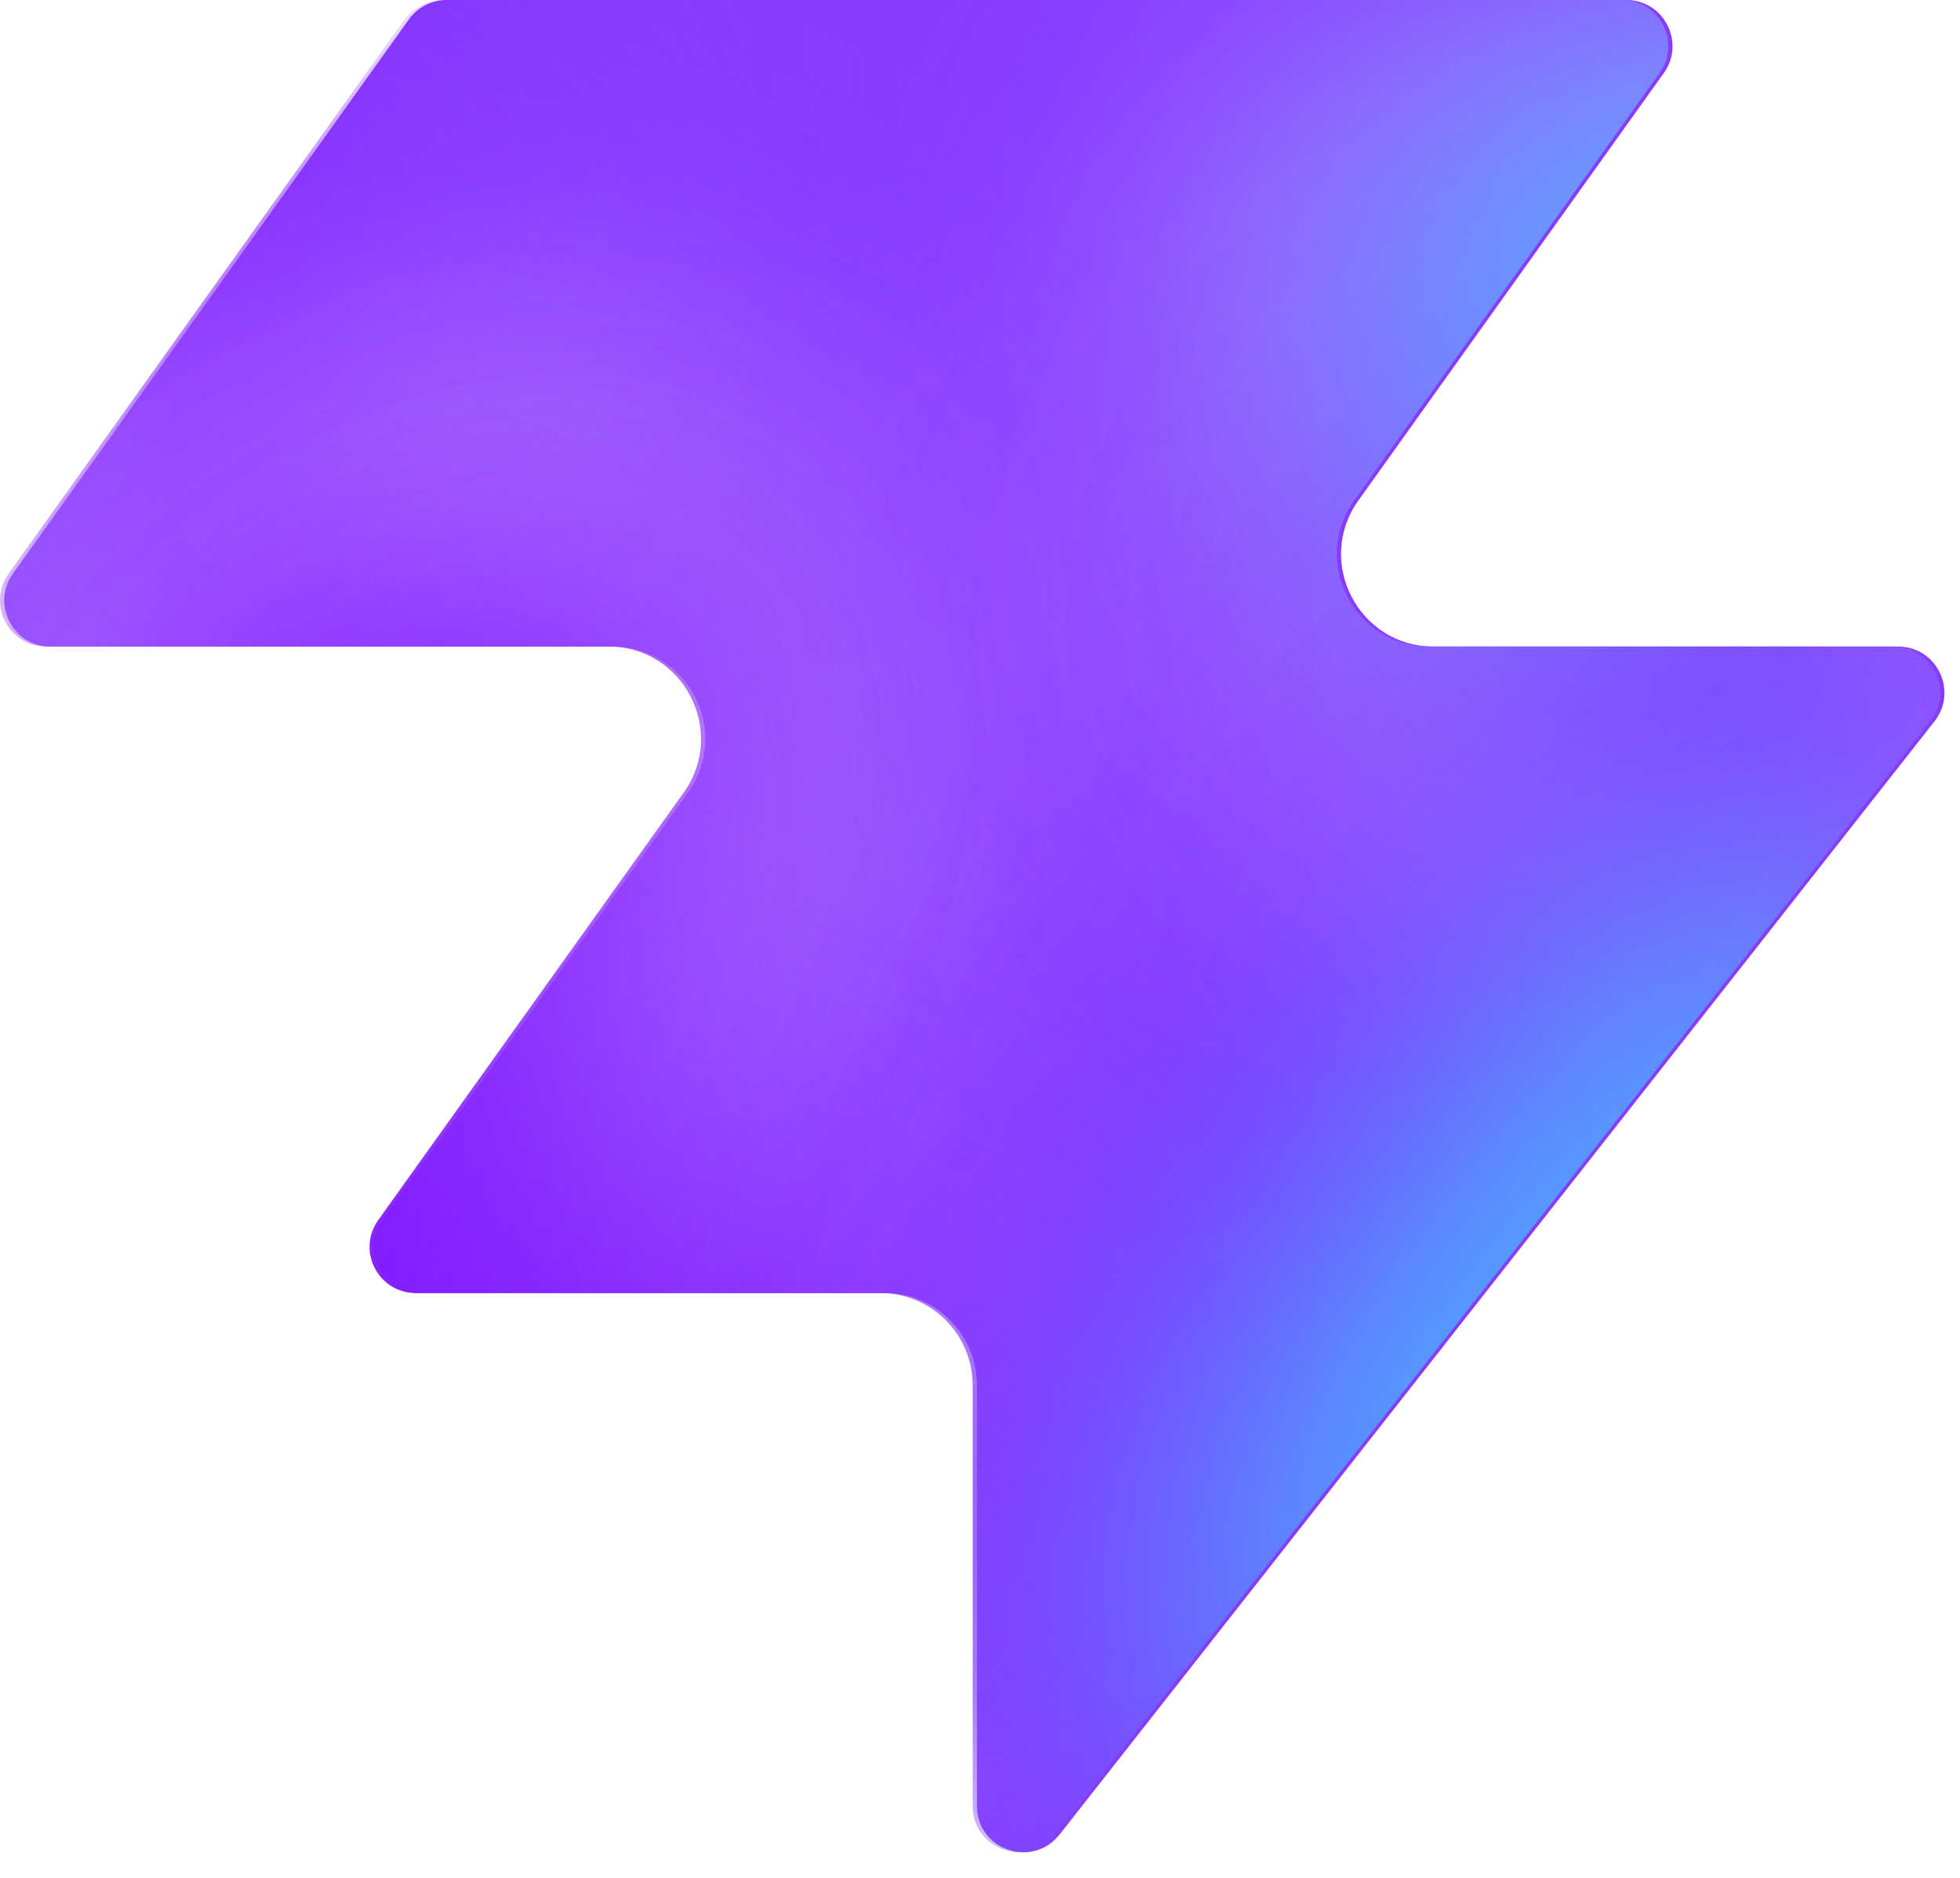
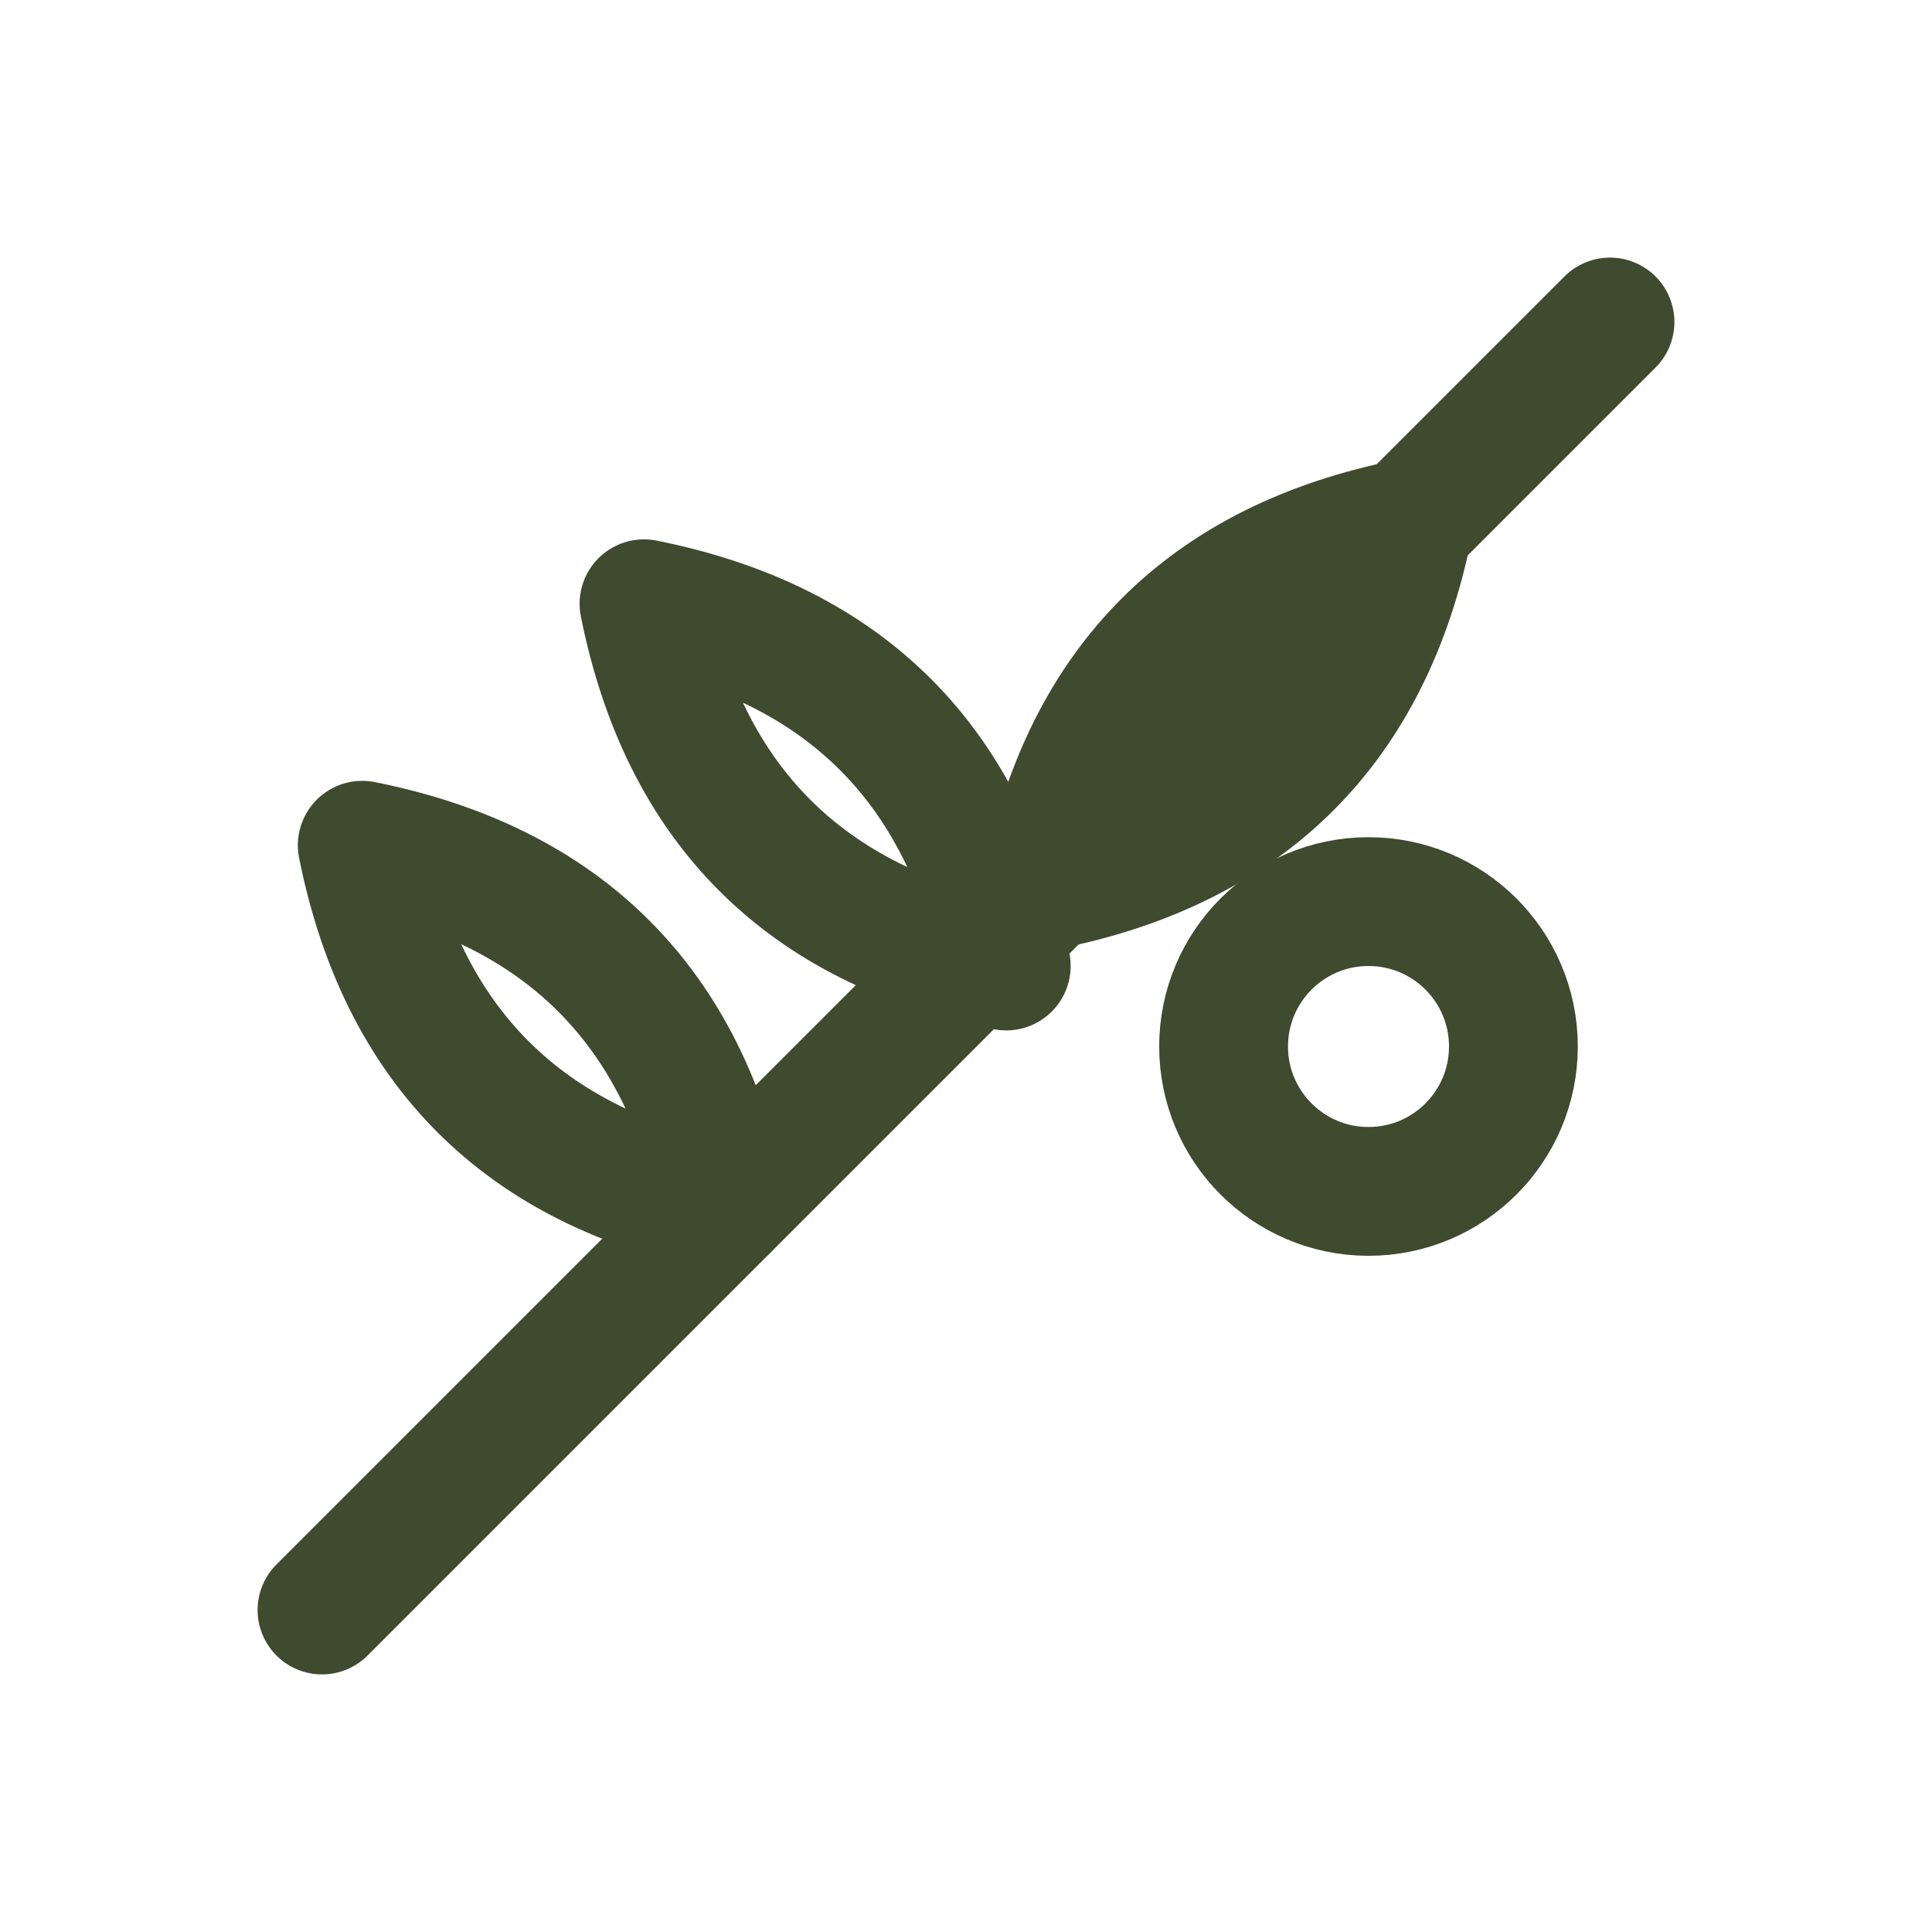
- <svg xmlns="http://www.w3.org/2000/svg" width="48" height="46" fill="none" viewBox="0 0 48 46">
-   <path fill="#863bff" d="M25.946 44.938c-.664.845-2.021.375-2.021-.698V33.937a2.26 2.26 0 0 0-2.262-2.262H10.287c-.92 0-1.456-1.04-.92-1.788l7.48-10.471c1.07-1.497 0-3.578-1.842-3.578H1.237c-.92 0-1.456-1.04-.92-1.788L10.013.474c.214-.297.556-.474.92-.474h28.894c.92 0 1.456 1.04.92 1.788l-7.48 10.471c-1.07 1.498 0 3.579 1.842 3.579h11.377c.943 0 1.473 1.088.89 1.83L25.947 44.94z" style="fill:#863bff;fill:color(display-p3 .525 .23 1);fill-opacity:1" />
-   <mask id="a" width="48" height="46" x="0" y="0" maskUnits="userSpaceOnUse" style="mask-type:alpha">
-     <path fill="#000" d="M25.842 44.938c-.664.844-2.021.375-2.021-.698V33.937a2.26 2.26 0 0 0-2.262-2.262H10.183c-.92 0-1.456-1.04-.92-1.788l7.48-10.471c1.07-1.498 0-3.579-1.842-3.579H1.133c-.92 0-1.456-1.04-.92-1.787L9.91.473c.214-.297.556-.474.92-.474h28.894c.92 0 1.456 1.04.92 1.788l-7.48 10.471c-1.07 1.498 0 3.578 1.842 3.578h11.377c.943 0 1.473 1.088.89 1.832L25.843 44.94z" style="fill:#000;fill-opacity:1" />
-   </mask>
-   <g mask="url(#a)">
-     <g filter="url(#b)">
-       <ellipse cx="5.508" cy="14.704" fill="#ede6ff" rx="5.508" ry="14.704" style="fill:#ede6ff;fill:color(display-p3 .927 .903 1);fill-opacity:1" transform="matrix(.00324 1 1 -.00324 -4.47 31.516)" />
-     </g>
-     <g filter="url(#c)">
-       <ellipse cx="10.399" cy="29.851" fill="#ede6ff" rx="10.399" ry="29.851" style="fill:#ede6ff;fill:color(display-p3 .927 .903 1);fill-opacity:1" transform="matrix(.00324 1 1 -.00324 -39.328 7.883)" />
-     </g>
-     <g filter="url(#d)">
-       <ellipse cx="5.508" cy="30.487" fill="#7e14ff" rx="5.508" ry="30.487" style="fill:#7e14ff;fill:color(display-p3 .492 .077 1);fill-opacity:1" transform="rotate(89.814 -25.913 -14.639)scale(1 -1)" />
-     </g>
-     <g filter="url(#e)">
-       <ellipse cx="5.508" cy="30.599" fill="#7e14ff" rx="5.508" ry="30.599" style="fill:#7e14ff;fill:color(display-p3 .492 .077 1);fill-opacity:1" transform="rotate(89.814 -32.644 -3.334)scale(1 -1)" />
-     </g>
-     <g filter="url(#f)">
-       <ellipse cx="5.508" cy="30.599" fill="#7e14ff" rx="5.508" ry="30.599" style="fill:#7e14ff;fill:color(display-p3 .492 .077 1);fill-opacity:1" transform="matrix(.00324 1 1 -.00324 -34.34 30.47)" />
-     </g>
-     <g filter="url(#g)">
-       <ellipse cx="14.072" cy="22.078" fill="#ede6ff" rx="14.072" ry="22.078" style="fill:#ede6ff;fill:color(display-p3 .927 .903 1);fill-opacity:1" transform="rotate(93.35 24.506 48.493)scale(-1 1)" />
-     </g>
-     <g filter="url(#h)">
-       <ellipse cx="3.47" cy="21.501" fill="#7e14ff" rx="3.47" ry="21.501" style="fill:#7e14ff;fill:color(display-p3 .492 .077 1);fill-opacity:1" transform="rotate(89.009 28.708 47.59)scale(-1 1)" />
-     </g>
-     <g filter="url(#i)">
-       <ellipse cx="3.47" cy="21.501" fill="#7e14ff" rx="3.47" ry="21.501" style="fill:#7e14ff;fill:color(display-p3 .492 .077 1);fill-opacity:1" transform="rotate(89.009 28.708 47.59)scale(-1 1)" />
-     </g>
-     <g filter="url(#j)">
-       <ellipse cx=".387" cy="8.972" fill="#7e14ff" rx="4.407" ry="29.108" style="fill:#7e14ff;fill:color(display-p3 .492 .077 1);fill-opacity:1" transform="rotate(39.51 .387 8.972)" />
-     </g>
-     <g filter="url(#k)">
-       <ellipse cx="47.523" cy="-6.092" fill="#7e14ff" rx="4.407" ry="29.108" style="fill:#7e14ff;fill:color(display-p3 .492 .077 1);fill-opacity:1" transform="rotate(37.892 47.523 -6.092)" />
-     </g>
-     <g filter="url(#l)">
-       <ellipse cx="41.412" cy="6.333" fill="#47bfff" rx="5.971" ry="9.665" style="fill:#47bfff;fill:color(display-p3 .28 .748 1);fill-opacity:1" transform="rotate(37.892 41.412 6.333)" />
-     </g>
-     <g filter="url(#m)">
-       <ellipse cx="-1.879" cy="38.332" fill="#7e14ff" rx="4.407" ry="29.108" style="fill:#7e14ff;fill:color(display-p3 .492 .077 1);fill-opacity:1" transform="rotate(37.892 -1.88 38.332)" />
-     </g>
-     <g filter="url(#n)">
-       <ellipse cx="-1.879" cy="38.332" fill="#7e14ff" rx="4.407" ry="29.108" style="fill:#7e14ff;fill:color(display-p3 .492 .077 1);fill-opacity:1" transform="rotate(37.892 -1.88 38.332)" />
-     </g>
-     <g filter="url(#o)">
-       <ellipse cx="35.651" cy="29.907" fill="#7e14ff" rx="4.407" ry="29.108" style="fill:#7e14ff;fill:color(display-p3 .492 .077 1);fill-opacity:1" transform="rotate(37.892 35.651 29.907)" />
-     </g>
-     <g filter="url(#p)">
-       <ellipse cx="38.418" cy="32.4" fill="#47bfff" rx="5.971" ry="15.297" style="fill:#47bfff;fill:color(display-p3 .28 .748 1);fill-opacity:1" transform="rotate(37.892 38.418 32.4)" />
-     </g>
-   </g>
-   <defs>
-     <filter id="b" width="60.045" height="41.654" x="-19.77" y="16.149" color-interpolation-filters="sRGB" filterUnits="userSpaceOnUse">
-       <feFlood flood-opacity="0" result="BackgroundImageFix" />
-       <feBlend in="SourceGraphic" in2="BackgroundImageFix" result="shape" />
-       <feGaussianBlur result="effect1_foregroundBlur_2002_17158" stdDeviation="7.659" />
-     </filter>
-     <filter id="c" width="90.34" height="51.437" x="-54.613" y="-7.533" color-interpolation-filters="sRGB" filterUnits="userSpaceOnUse">
-       <feFlood flood-opacity="0" result="BackgroundImageFix" />
-       <feBlend in="SourceGraphic" in2="BackgroundImageFix" result="shape" />
-       <feGaussianBlur result="effect1_foregroundBlur_2002_17158" stdDeviation="7.659" />
-     </filter>
-     <filter id="d" width="79.355" height="29.4" x="-49.64" y="2.03" color-interpolation-filters="sRGB" filterUnits="userSpaceOnUse">
-       <feFlood flood-opacity="0" result="BackgroundImageFix" />
-       <feBlend in="SourceGraphic" in2="BackgroundImageFix" result="shape" />
-       <feGaussianBlur result="effect1_foregroundBlur_2002_17158" stdDeviation="4.596" />
-     </filter>
-     <filter id="e" width="79.579" height="29.4" x="-45.045" y="20.029" color-interpolation-filters="sRGB" filterUnits="userSpaceOnUse">
-       <feFlood flood-opacity="0" result="BackgroundImageFix" />
-       <feBlend in="SourceGraphic" in2="BackgroundImageFix" result="shape" />
-       <feGaussianBlur result="effect1_foregroundBlur_2002_17158" stdDeviation="4.596" />
-     </filter>
-     <filter id="f" width="79.579" height="29.4" x="-43.513" y="21.178" color-interpolation-filters="sRGB" filterUnits="userSpaceOnUse">
-       <feFlood flood-opacity="0" result="BackgroundImageFix" />
-       <feBlend in="SourceGraphic" in2="BackgroundImageFix" result="shape" />
-       <feGaussianBlur result="effect1_foregroundBlur_2002_17158" stdDeviation="4.596" />
-     </filter>
-     <filter id="g" width="74.749" height="58.852" x="15.756" y="-17.901" color-interpolation-filters="sRGB" filterUnits="userSpaceOnUse">
-       <feFlood flood-opacity="0" result="BackgroundImageFix" />
-       <feBlend in="SourceGraphic" in2="BackgroundImageFix" result="shape" />
-       <feGaussianBlur result="effect1_foregroundBlur_2002_17158" stdDeviation="7.659" />
-     </filter>
-     <filter id="h" width="61.377" height="25.362" x="23.548" y="2.284" color-interpolation-filters="sRGB" filterUnits="userSpaceOnUse">
-       <feFlood flood-opacity="0" result="BackgroundImageFix" />
-       <feBlend in="SourceGraphic" in2="BackgroundImageFix" result="shape" />
-       <feGaussianBlur result="effect1_foregroundBlur_2002_17158" stdDeviation="4.596" />
-     </filter>
-     <filter id="i" width="61.377" height="25.362" x="23.548" y="2.284" color-interpolation-filters="sRGB" filterUnits="userSpaceOnUse">
-       <feFlood flood-opacity="0" result="BackgroundImageFix" />
-       <feBlend in="SourceGraphic" in2="BackgroundImageFix" result="shape" />
-       <feGaussianBlur result="effect1_foregroundBlur_2002_17158" stdDeviation="4.596" />
-     </filter>
-     <filter id="j" width="56.045" height="63.649" x="-27.636" y="-22.853" color-interpolation-filters="sRGB" filterUnits="userSpaceOnUse">
-       <feFlood flood-opacity="0" result="BackgroundImageFix" />
-       <feBlend in="SourceGraphic" in2="BackgroundImageFix" result="shape" />
-       <feGaussianBlur result="effect1_foregroundBlur_2002_17158" stdDeviation="4.596" />
-     </filter>
-     <filter id="k" width="54.814" height="64.646" x="20.116" y="-38.415" color-interpolation-filters="sRGB" filterUnits="userSpaceOnUse">
-       <feFlood flood-opacity="0" result="BackgroundImageFix" />
-       <feBlend in="SourceGraphic" in2="BackgroundImageFix" result="shape" />
-       <feGaussianBlur result="effect1_foregroundBlur_2002_17158" stdDeviation="4.596" />
-     </filter>
-     <filter id="l" width="33.541" height="35.313" x="24.641" y="-11.323" color-interpolation-filters="sRGB" filterUnits="userSpaceOnUse">
-       <feFlood flood-opacity="0" result="BackgroundImageFix" />
-       <feBlend in="SourceGraphic" in2="BackgroundImageFix" result="shape" />
-       <feGaussianBlur result="effect1_foregroundBlur_2002_17158" stdDeviation="4.596" />
-     </filter>
-     <filter id="m" width="54.814" height="64.646" x="-29.286" y="6.009" color-interpolation-filters="sRGB" filterUnits="userSpaceOnUse">
-       <feFlood flood-opacity="0" result="BackgroundImageFix" />
-       <feBlend in="SourceGraphic" in2="BackgroundImageFix" result="shape" />
-       <feGaussianBlur result="effect1_foregroundBlur_2002_17158" stdDeviation="4.596" />
-     </filter>
-     <filter id="n" width="54.814" height="64.646" x="-29.286" y="6.009" color-interpolation-filters="sRGB" filterUnits="userSpaceOnUse">
-       <feFlood flood-opacity="0" result="BackgroundImageFix" />
-       <feBlend in="SourceGraphic" in2="BackgroundImageFix" result="shape" />
-       <feGaussianBlur result="effect1_foregroundBlur_2002_17158" stdDeviation="4.596" />
-     </filter>
-     <filter id="o" width="54.814" height="64.646" x="8.244" y="-2.416" color-interpolation-filters="sRGB" filterUnits="userSpaceOnUse">
-       <feFlood flood-opacity="0" result="BackgroundImageFix" />
-       <feBlend in="SourceGraphic" in2="BackgroundImageFix" result="shape" />
-       <feGaussianBlur result="effect1_foregroundBlur_2002_17158" stdDeviation="4.596" />
-     </filter>
-     <filter id="p" width="39.409" height="43.623" x="18.713" y="10.588" color-interpolation-filters="sRGB" filterUnits="userSpaceOnUse">
-       <feFlood flood-opacity="0" result="BackgroundImageFix" />
-       <feBlend in="SourceGraphic" in2="BackgroundImageFix" result="shape" />
-       <feGaussianBlur result="effect1_foregroundBlur_2002_17158" stdDeviation="4.596" />
-     </filter>
-   </defs>
+ <svg xmlns="http://www.w3.org/2000/svg" viewBox="0 0 24 24" fill="none" stroke="#3f4a2e" stroke-width="1.6" stroke-linecap="round" stroke-linejoin="round">
+   <style>
+     svg { stroke: #3f4a2e; }
+     @media (prefers-color-scheme: dark) { svg { stroke: #c9d0b0; } }
+   </style>
+   <path d="M4 20C9 15 14 10 20 4" />
+   <path d="M9 15c-2.5-.5-4-2-4.5-4.5 2.5.5 4 2 4.5 4.5z" />
+   <path d="M13 11c.5-2.5 2-4 4.5-4.5-.5 2.5-2 4-4.5 4.5z" />
+   <path d="M12.5 12c-2.5-.5-4-2-4.5-4.5 2.5.5 4 2 4.5 4.5z" />
+   <circle cx="17" cy="13" r="1.8" />
</svg>
